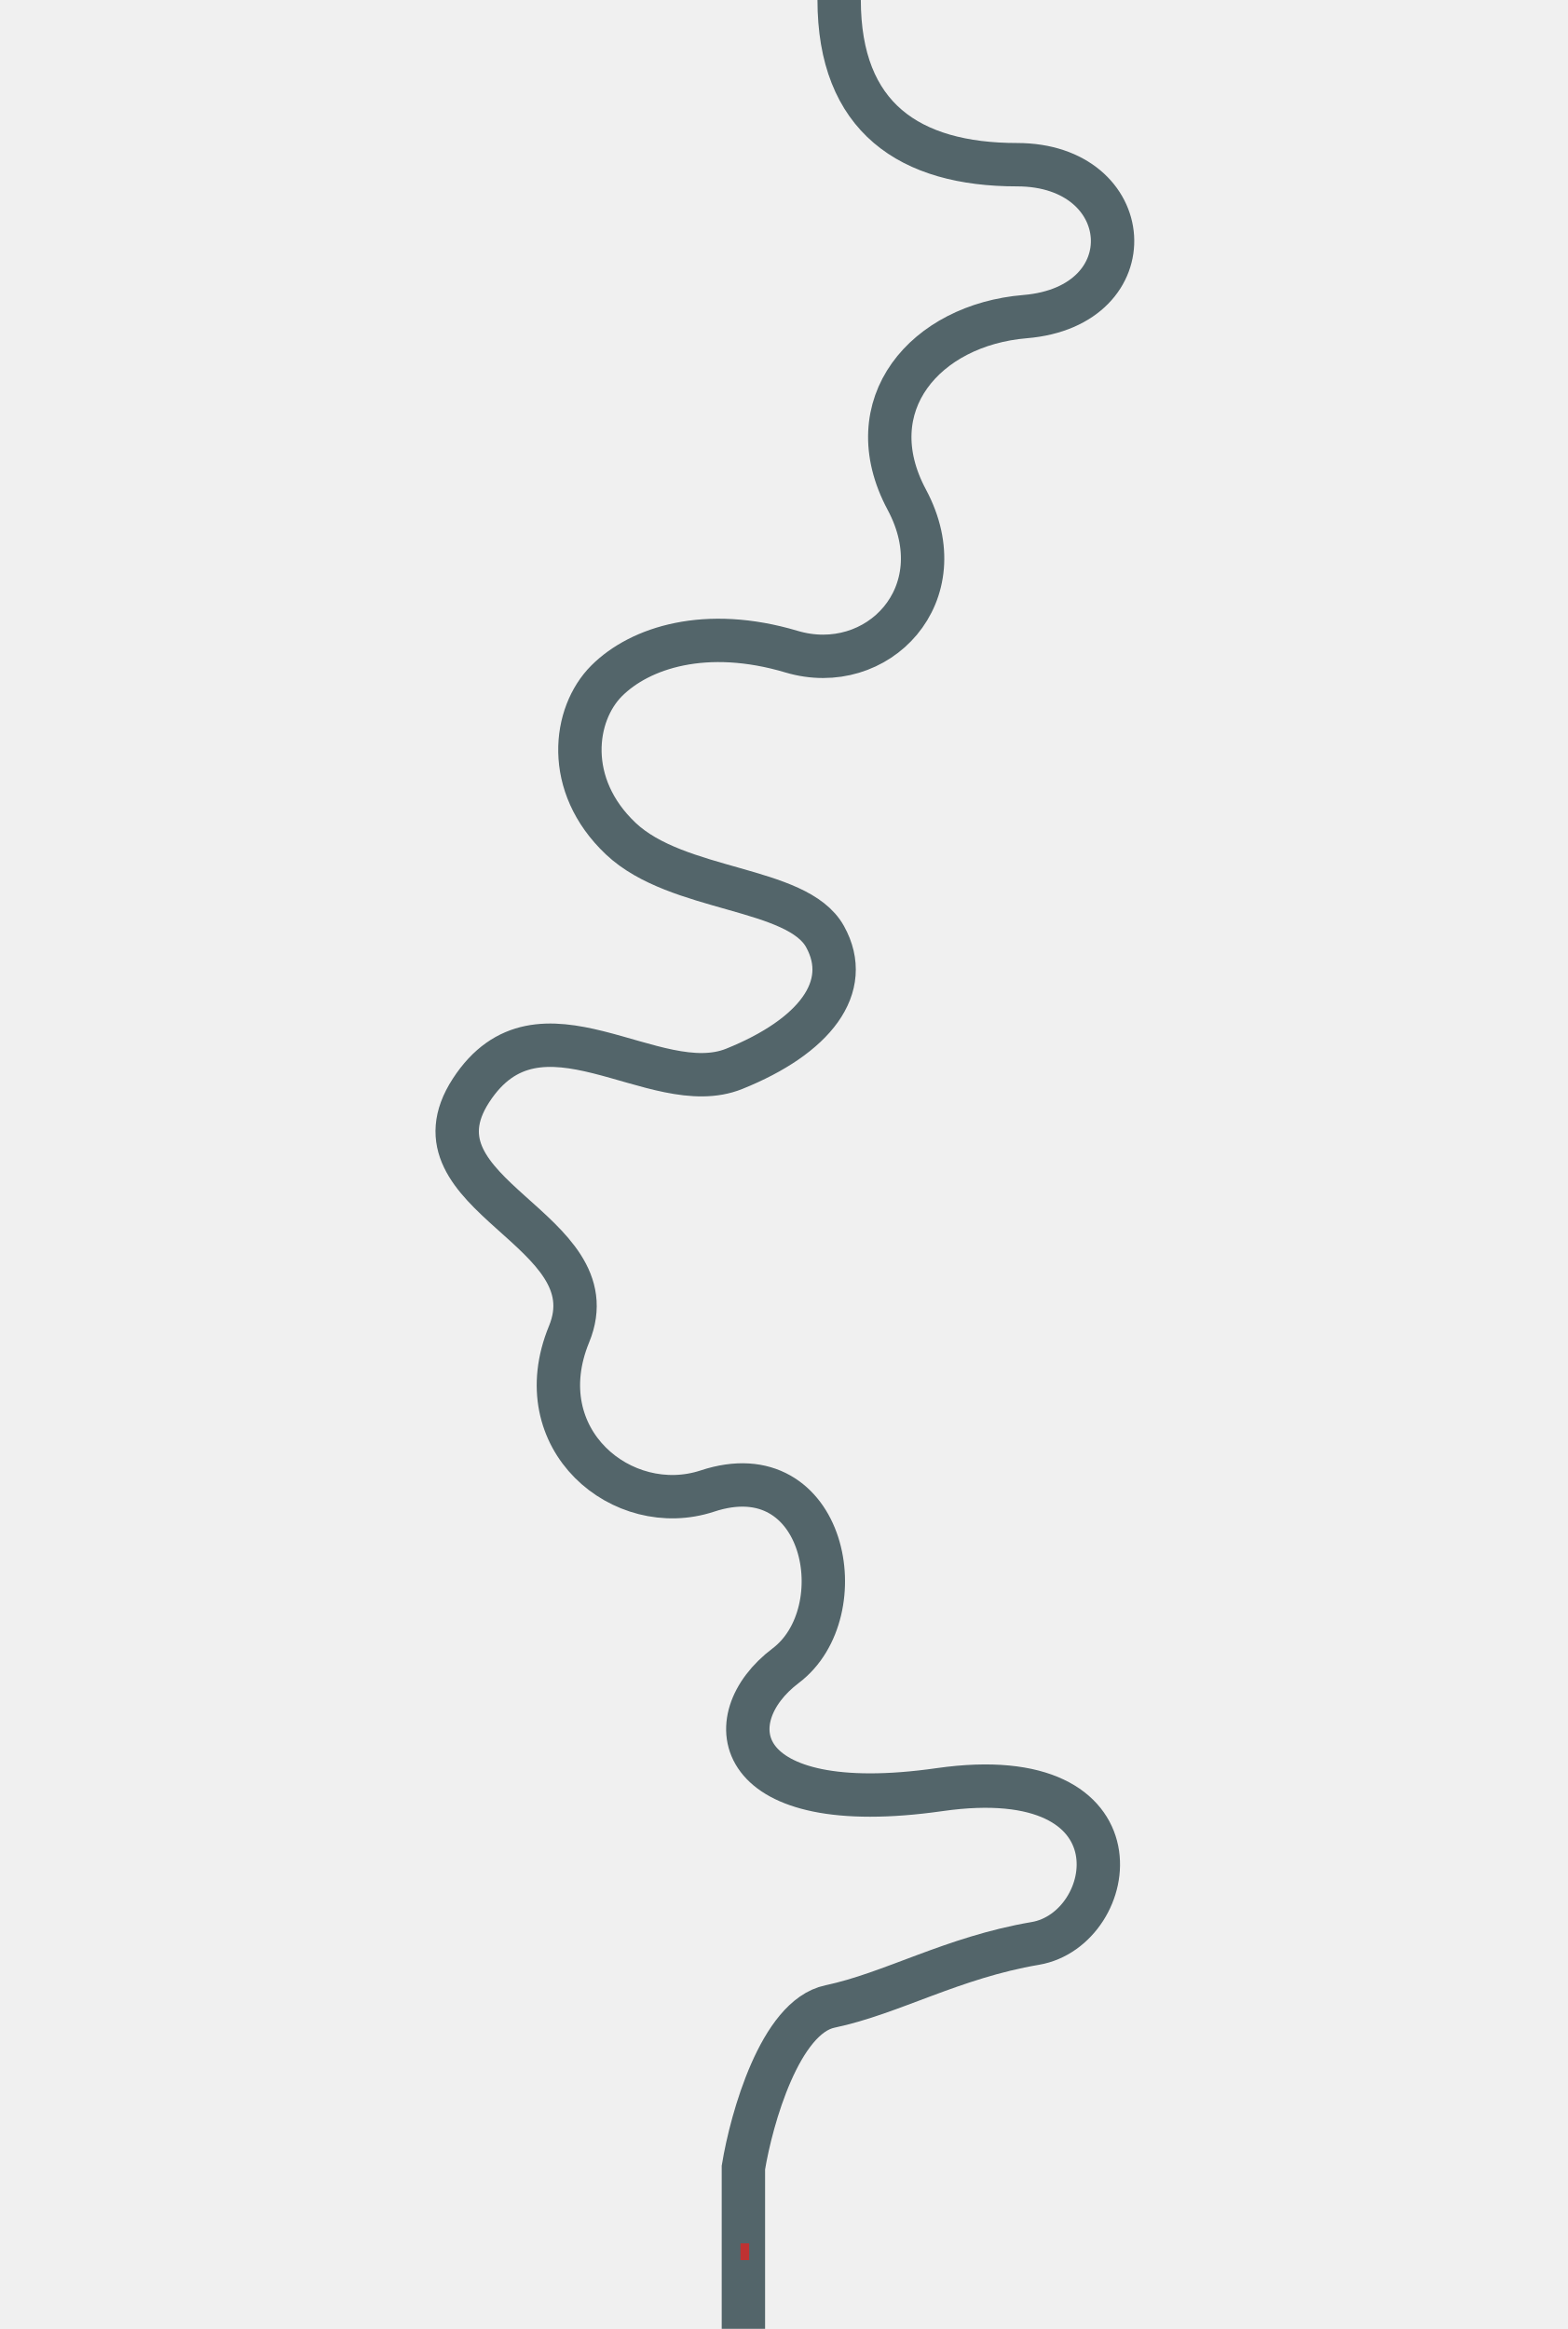
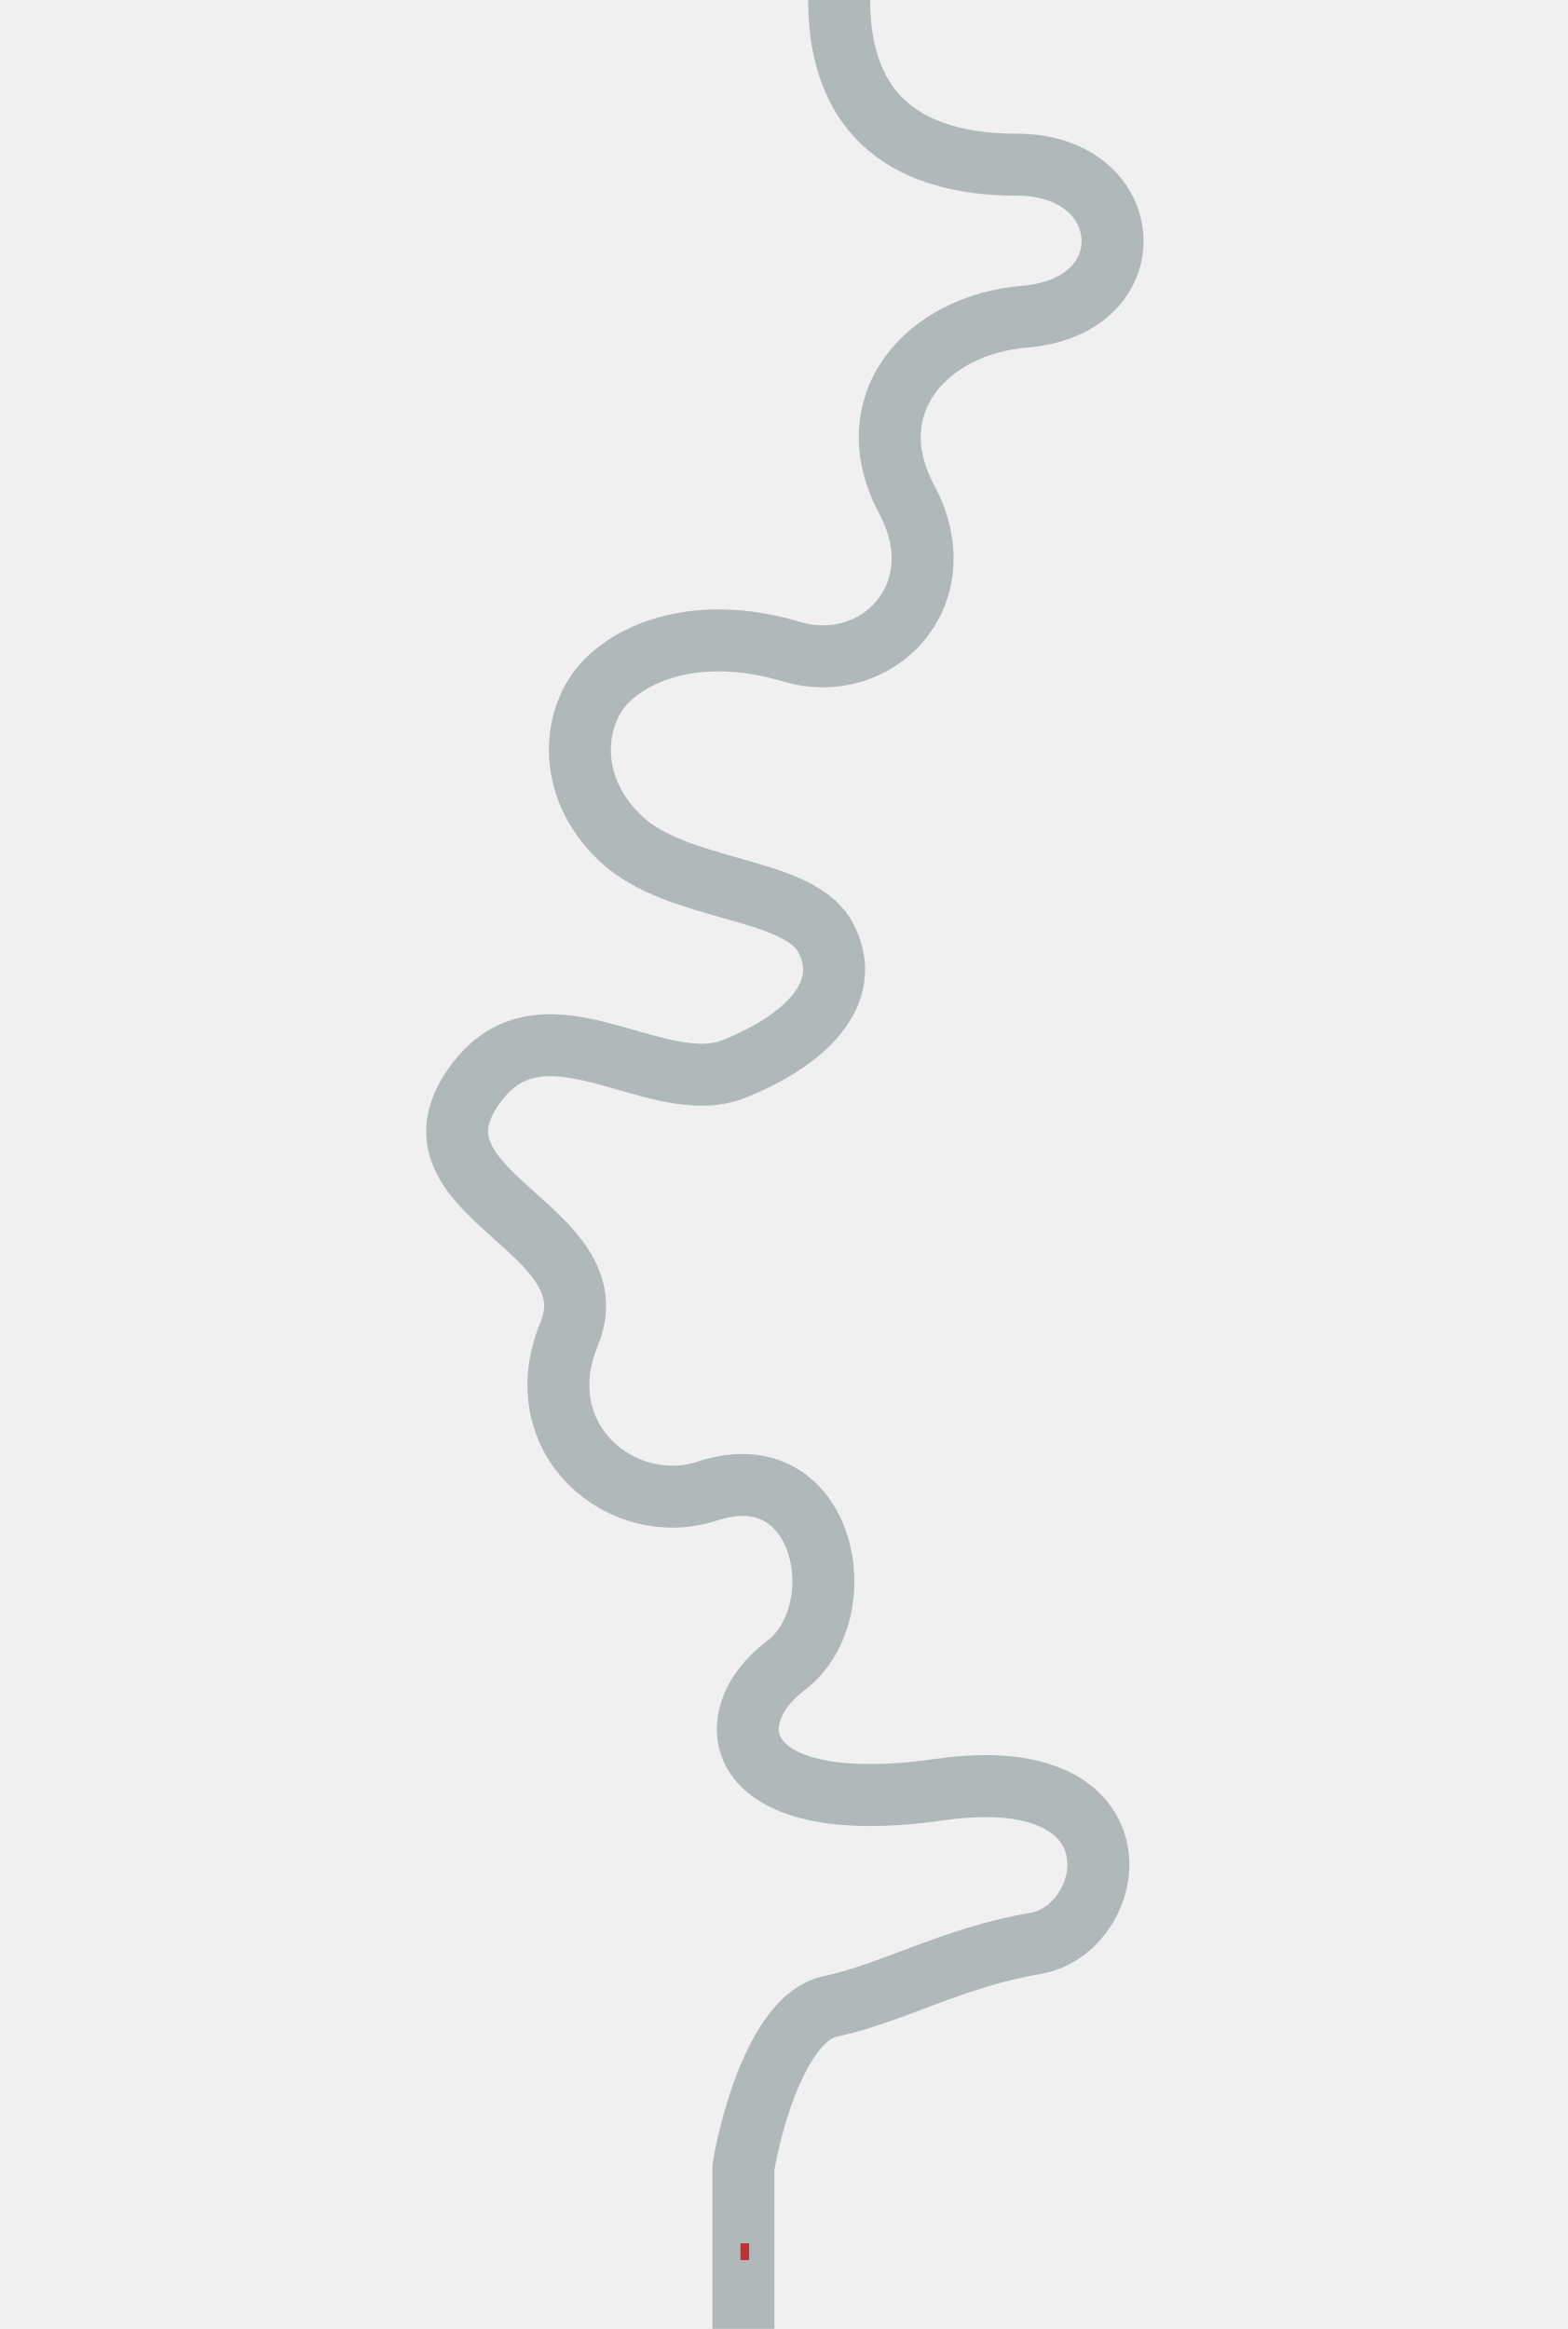
<svg xmlns="http://www.w3.org/2000/svg" width="12652" height="18794" viewBox="0 0 12652 18794" fill="none">
  <g clip-path="url(#clip0_830_2305)">
-     <path d="M5998.45 18792.5C5998.45 18639.5 5998.45 17646.6 5998.45 17491.3C6063.97 17093.2 6295.3 16275.9 6696.5 16191.5C7198 16086 7683 15796.5 8354 15682.5C9025 15568.5 9266 14201 7581.5 14441.5C5897 14682 5770 13871.5 6340 13441C6910 13010.5 6664.91 11716.1 5708 12032C5025 12257.5 4242 11615.5 4592 10765.5C4942 9915.5 3248.67 9649 3800.5 8799.5C4352.33 7950 5277.5 8885.31 5924.5 8625C6571.5 8364.69 6883 7966 6657.5 7558.5C6432 7151 5466.5 7200.5 5008.5 6767C4550.5 6333.5 4626.5 5762.5 4895 5494C5163.5 5225.5 5695.5 5052.5 6386.5 5258.5C7077.5 5464.5 7726.5 4797.5 7317 4032.5C6907.5 3267.5 7468.24 2621.59 8271 2555C9265.5 2472.5 9178.51 1329 8206.5 1329C7339.32 1329 6771 948 6771 -1.5" stroke="#53656A" stroke-width="350" />
+     <path opacity="0.4" d="M5998.45 18792.5C5998.45 18639.5 5998.45 17646.6 5998.45 17491.3C6063.97 17093.2 6295.3 16275.9 6696.5 16191.5C7198 16086 7683 15796.5 8354 15682.5C9025 15568.5 9266 14201 7581.5 14441.5C5897 14682 5770 13871.5 6340 13441C6910 13010.5 6664.91 11716.1 5708 12032C5025 12257.5 4242 11615.5 4592 10765.5C4942 9915.5 3248.67 9649 3800.5 8799.5C4352.33 7950 5277.5 8885.31 5924.5 8625C6571.5 8364.69 6883 7966 6657.5 7558.5C6432 7151 5466.5 7200.5 5008.5 6767C4550.5 6333.5 4626.5 5762.5 4895 5494C5163.5 5225.5 5695.5 5052.5 6386.5 5258.5C7077.5 5464.5 7726.5 4797.5 7317 4032.5C6907.5 3267.5 7468.24 2621.59 8271 2555C9265.5 2472.5 9178.51 1329 8206.5 1329C7339.32 1329 6771 948 6771 -1.5" stroke="#53656A" stroke-width="500" />
    <rect x="5975" y="18238" width="135" height="70" transform="rotate(-90 5975 18238)" fill="#BF3232" />
  </g>
  <defs>
    <clipPath id="clip0_830_2305">
      <rect width="12652" height="18794" fill="white" />
    </clipPath>
  </defs>
</svg>
